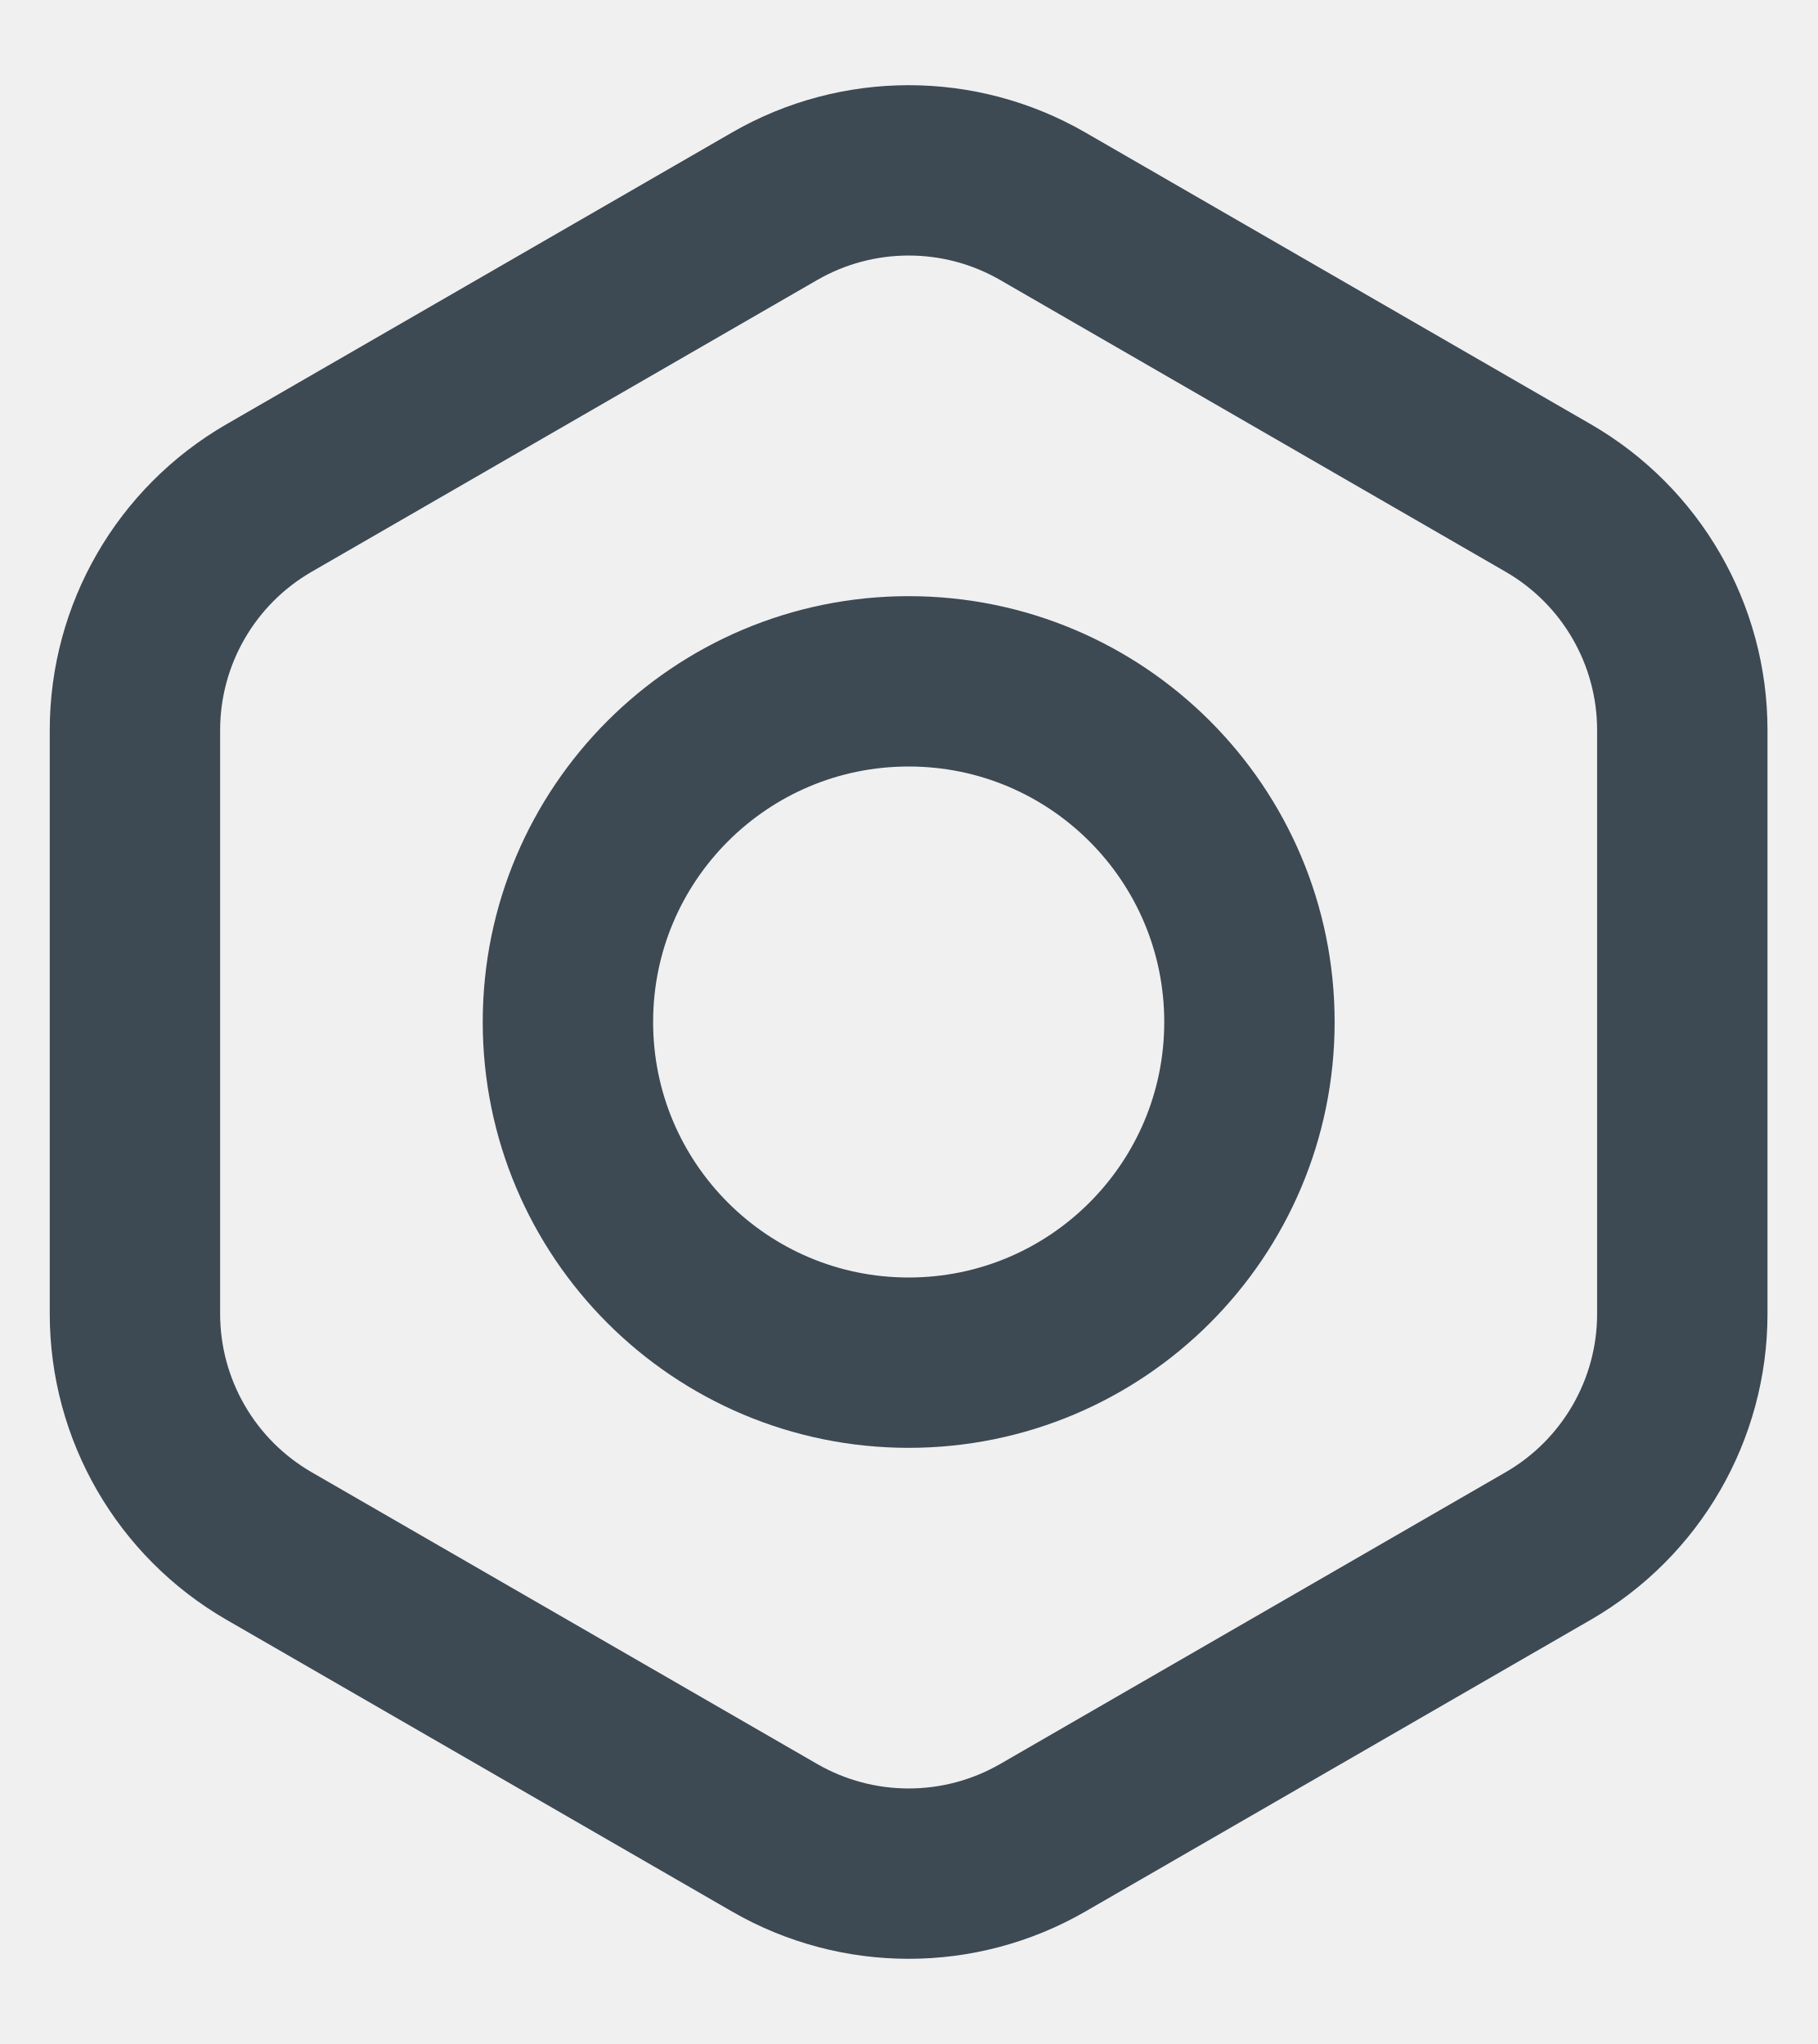
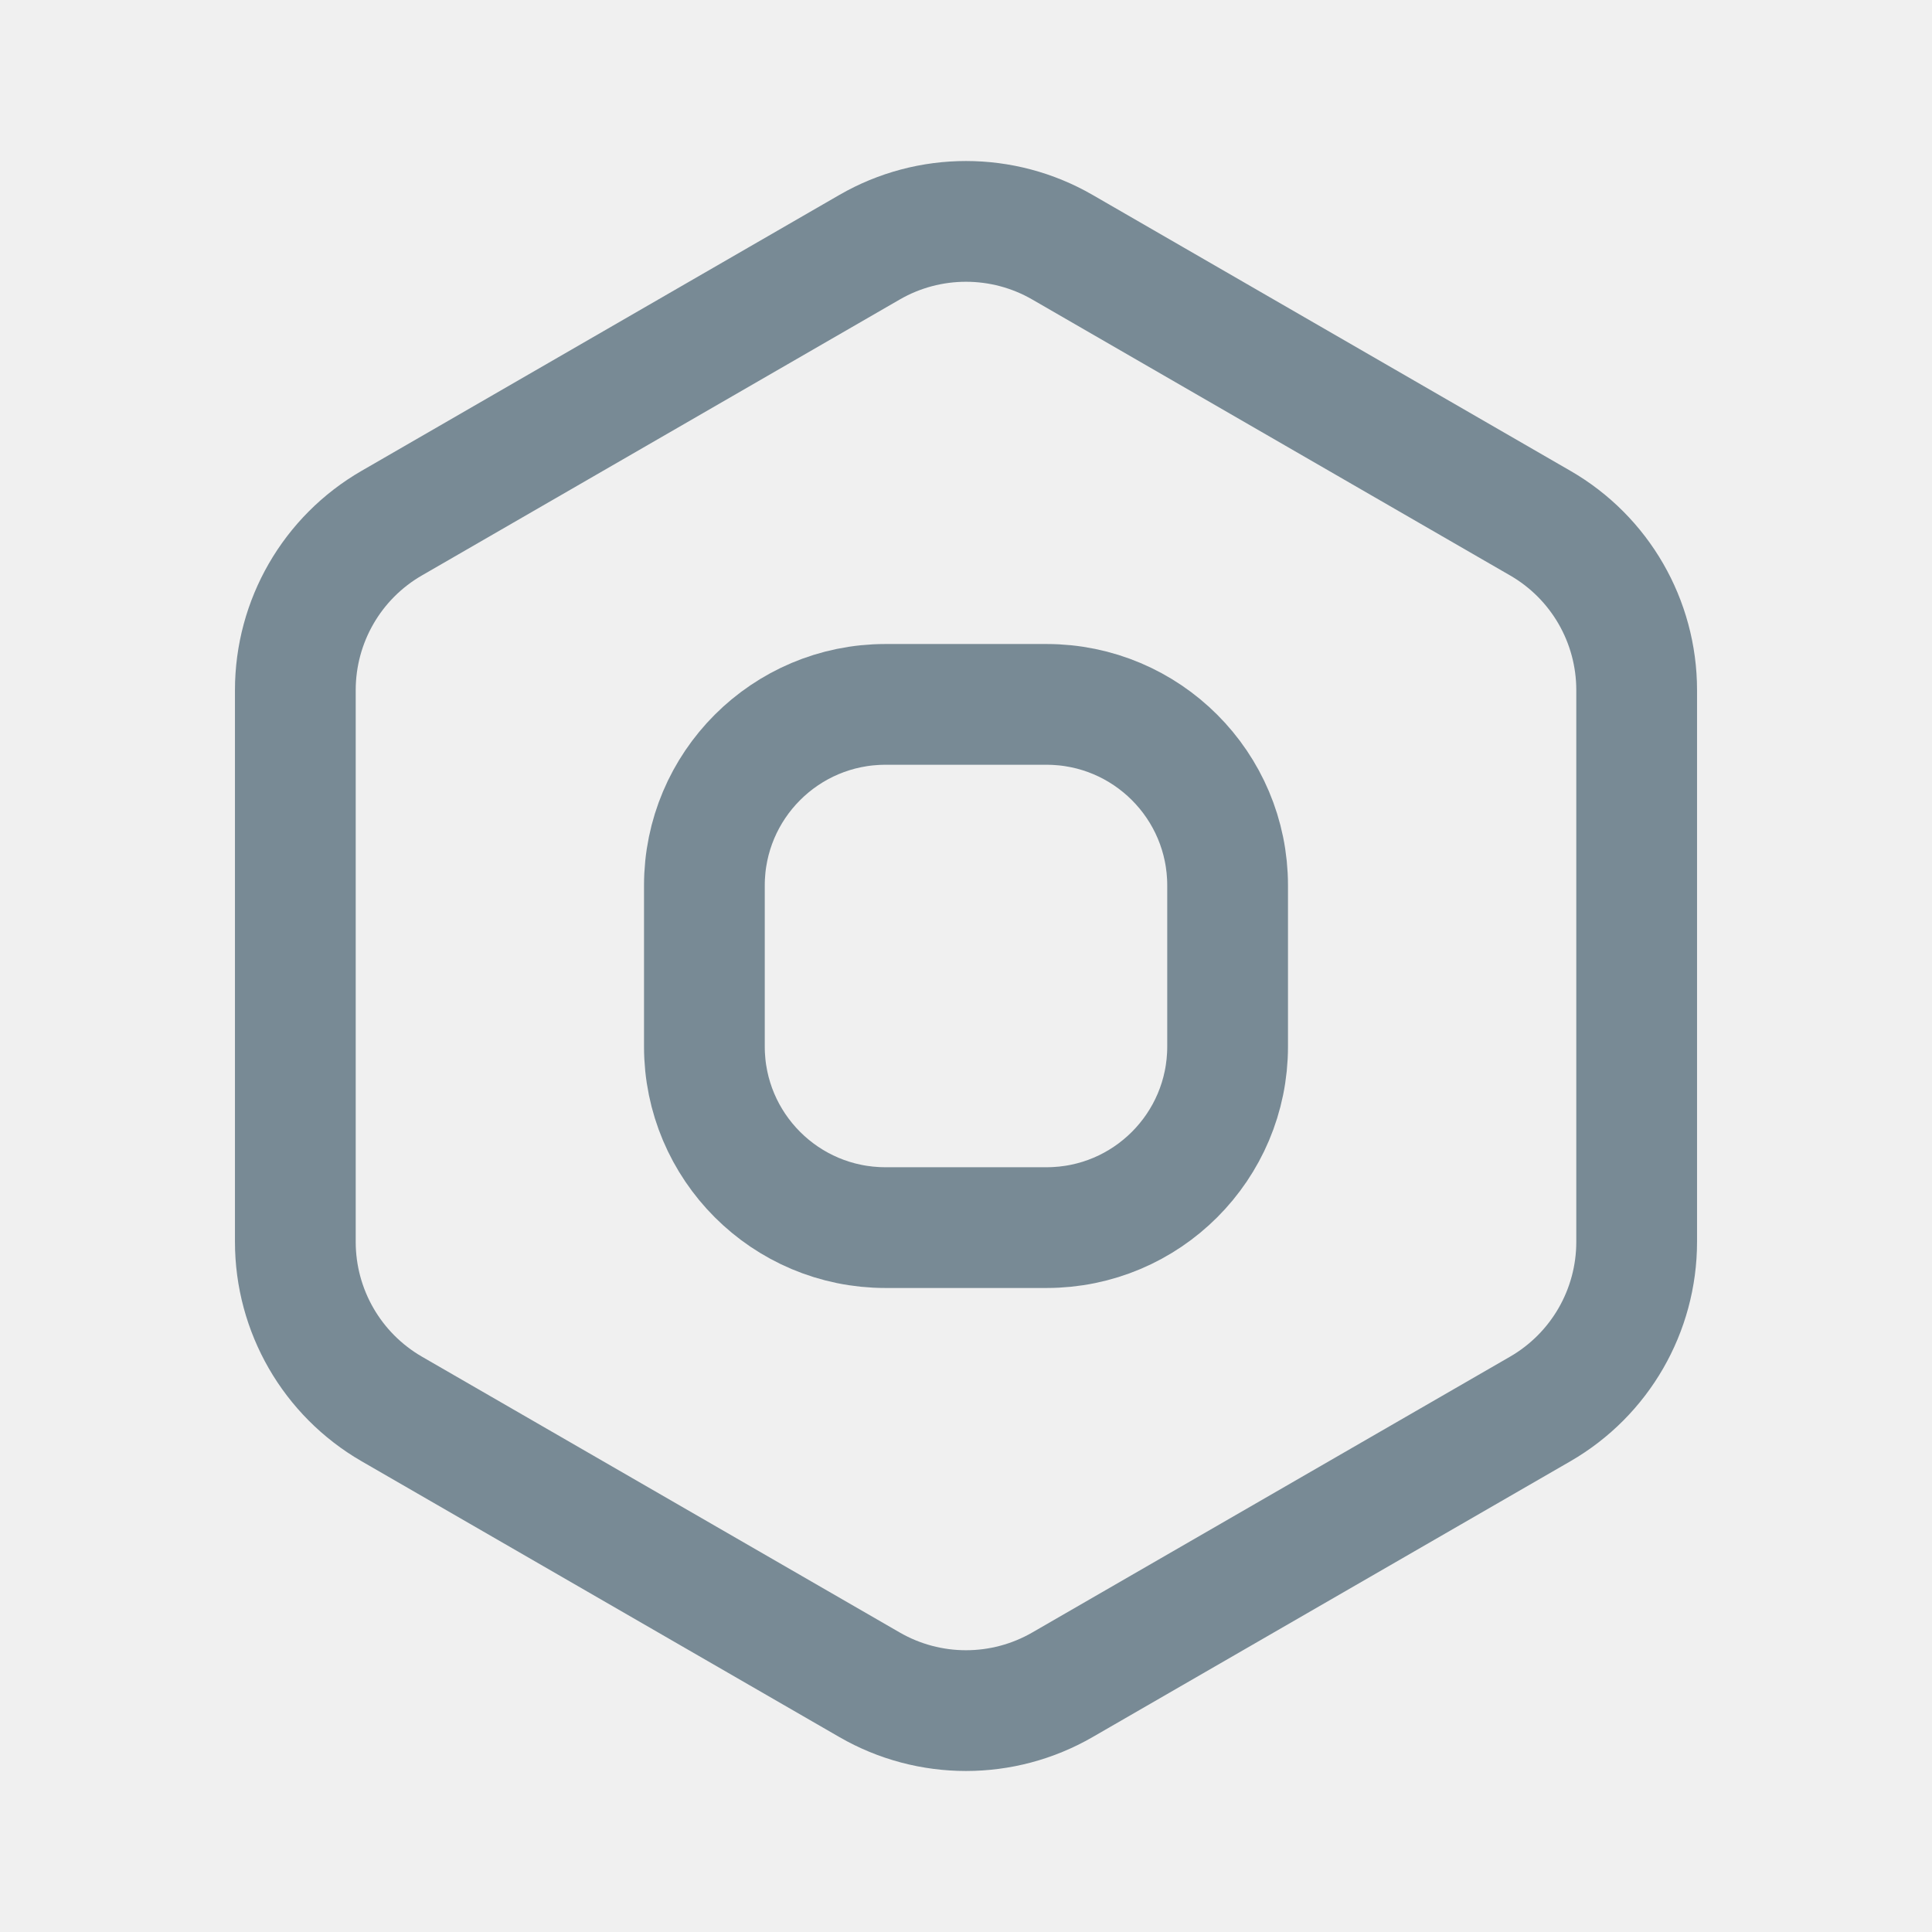
- <svg xmlns="http://www.w3.org/2000/svg" width="16" height="18" viewBox="0 0 16 18" fill="none">
-   <path d="M6.82 1.816C7.55 1.395 8.45 1.395 9.18 1.816L13.631 4.386C14.361 4.808 14.811 5.587 14.811 6.43V11.57C14.811 12.413 14.361 13.192 13.631 13.614L9.18 16.184C8.45 16.605 7.55 16.605 6.82 16.184L2.368 13.614C1.638 13.192 1.188 12.413 1.188 11.57V6.43C1.188 5.587 1.638 4.808 2.368 4.386L6.82 1.816Z" stroke="#3D4953" stroke-width="1.5" />
-   <rect x="11" y="12" width="6" height="6" rx="3" transform="rotate(-180 11 12)" stroke="#3D4953" stroke-width="1.5" />
+ <svg xmlns="http://www.w3.org/2000/svg" width="22" height="22" viewBox="0 0 22 22" fill="none">
+   <g clip-path="url(#clip0_91_1056)">
+     <path d="M12.098 2.815L17.539 5.957C18.219 6.349 18.637 7.074 18.637 7.859V14.141C18.637 14.926 18.219 15.651 17.539 16.044L12.098 19.185C11.419 19.577 10.581 19.577 9.902 19.185L4.461 16.044C3.781 15.651 3.363 14.926 3.363 14.141V7.859C3.363 7.074 3.781 6.349 4.461 5.957L9.902 2.815C10.581 2.423 11.419 2.423 12.098 2.815Z" stroke="#788A95" stroke-width="1.375" />
+     <rect x="8.021" y="8.021" width="5.958" height="5.958" rx="2.062" stroke="#788A95" stroke-width="1.375" />
+   </g>
+   <defs>
+     <clipPath id="clip0_91_1056">
+       <rect width="22" height="22" fill="white" />
+     </clipPath>
+   </defs>
</svg>
